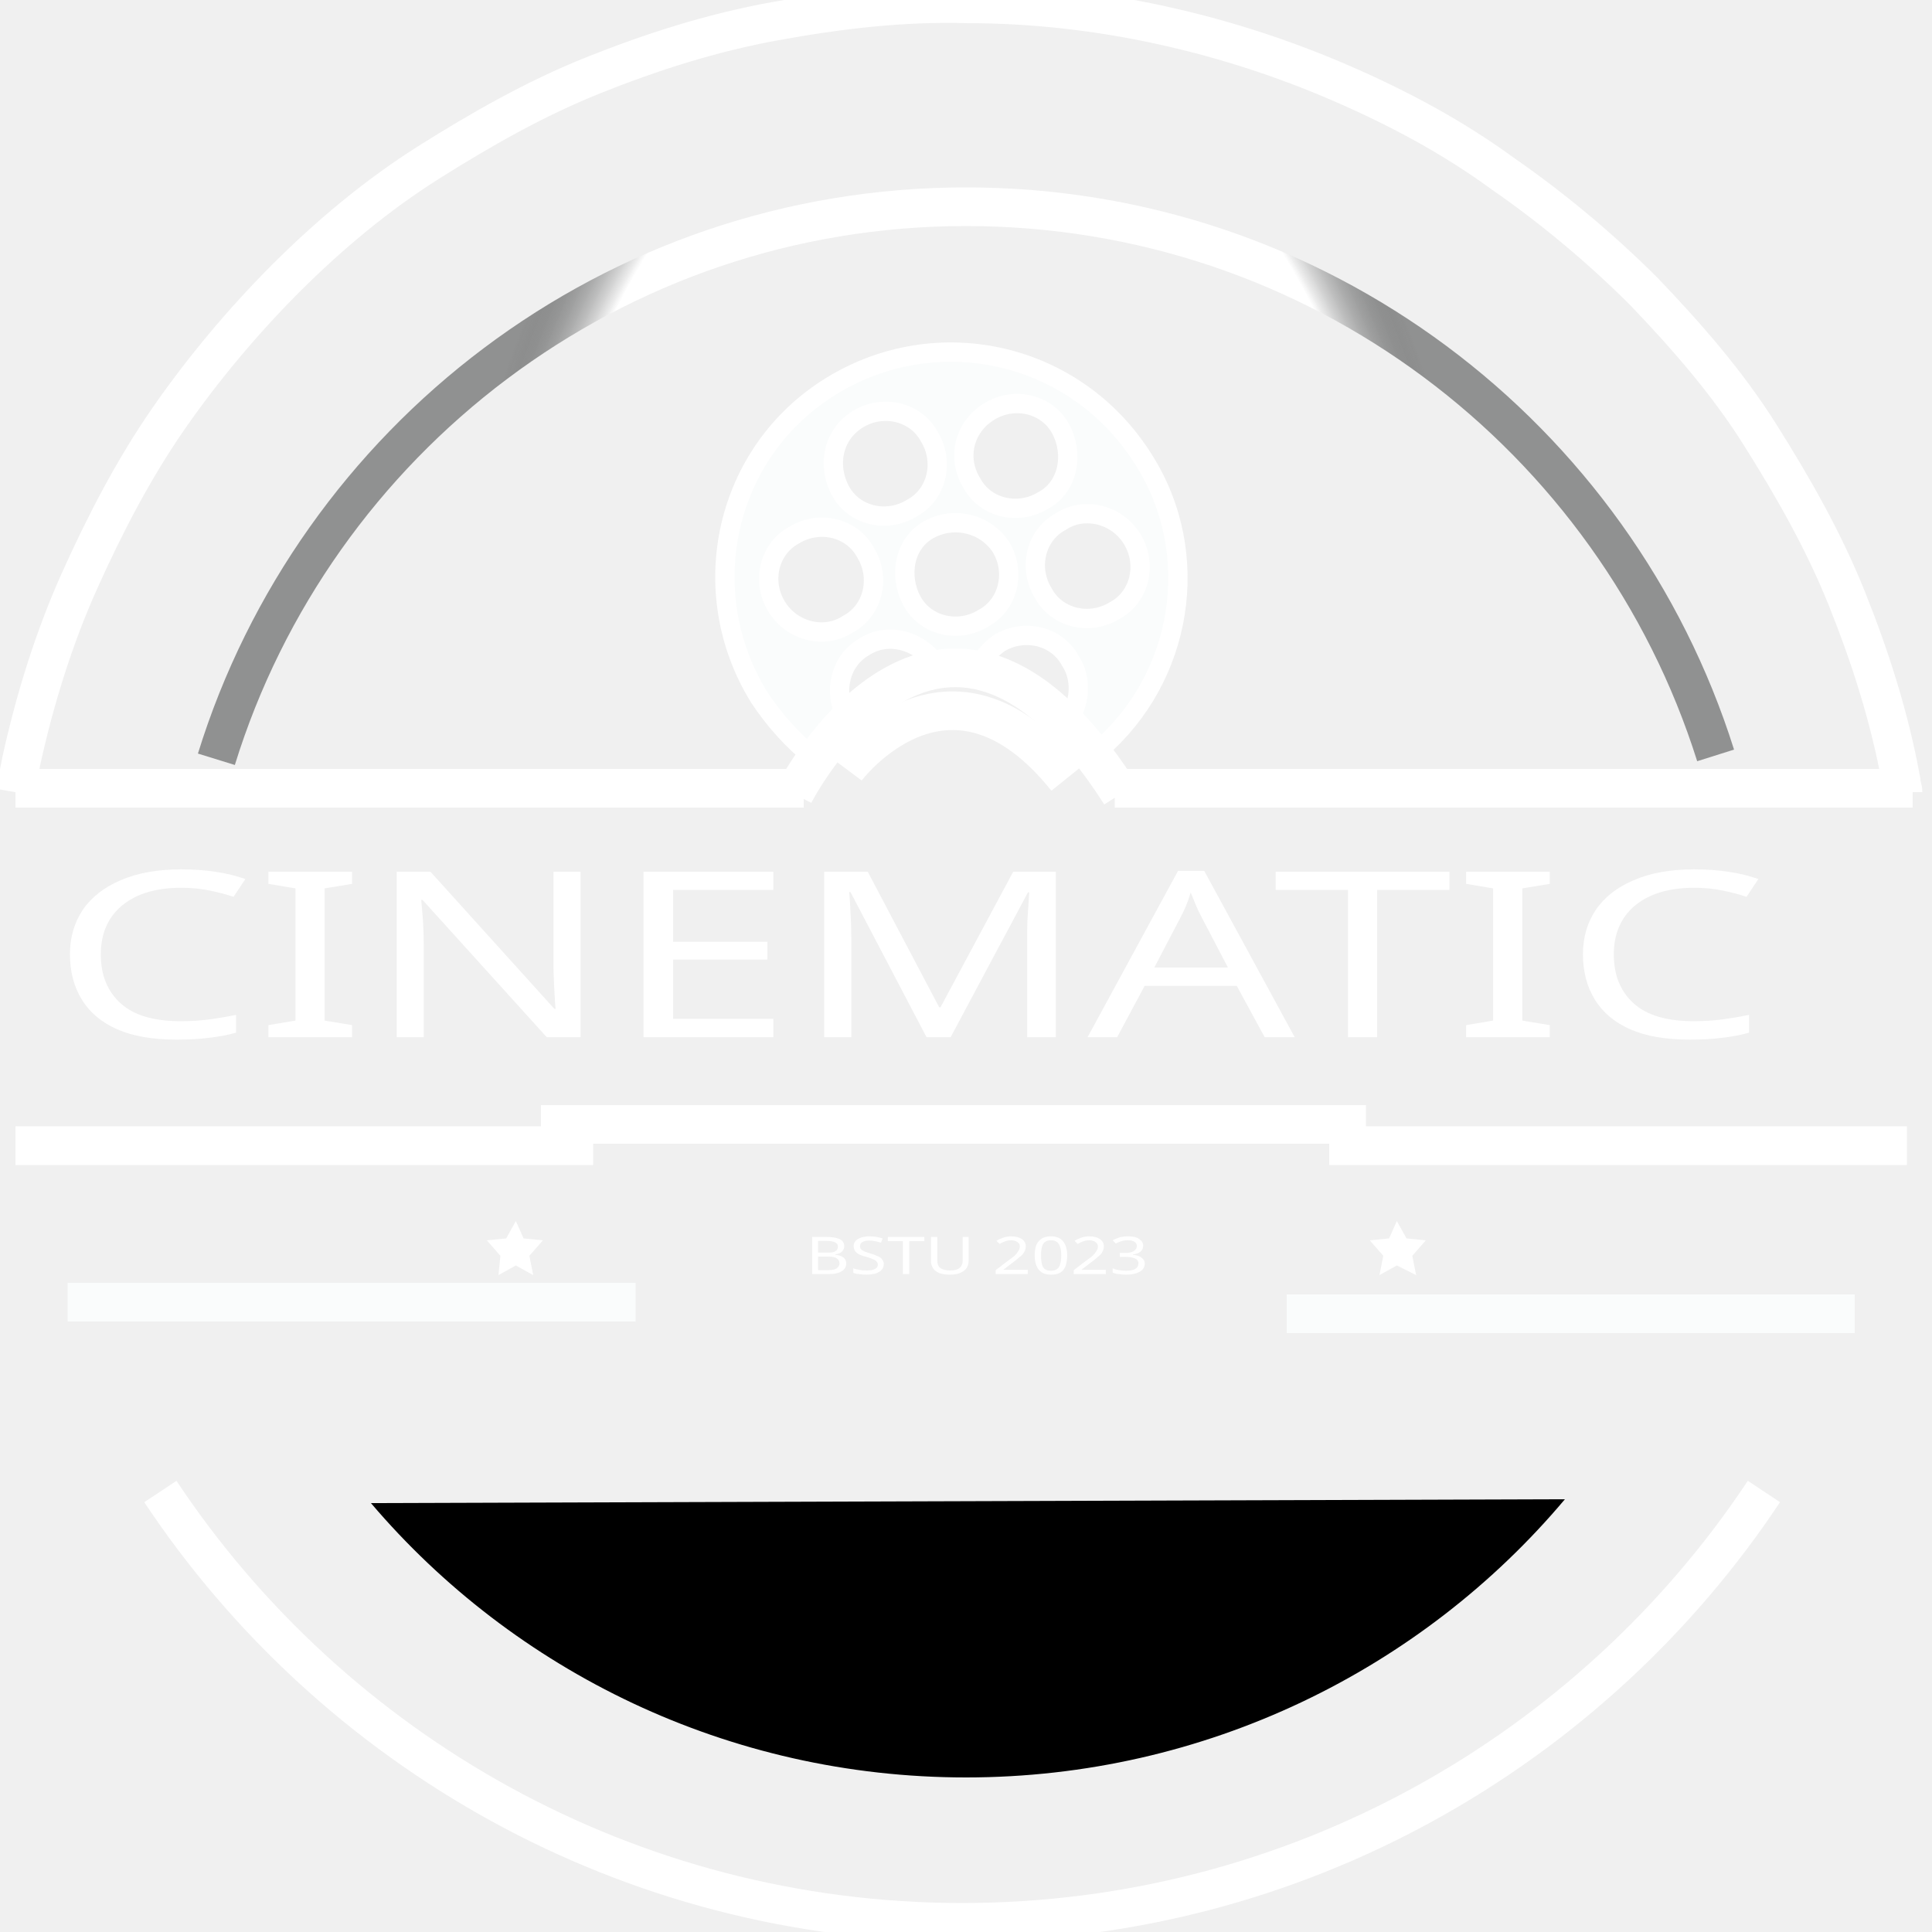
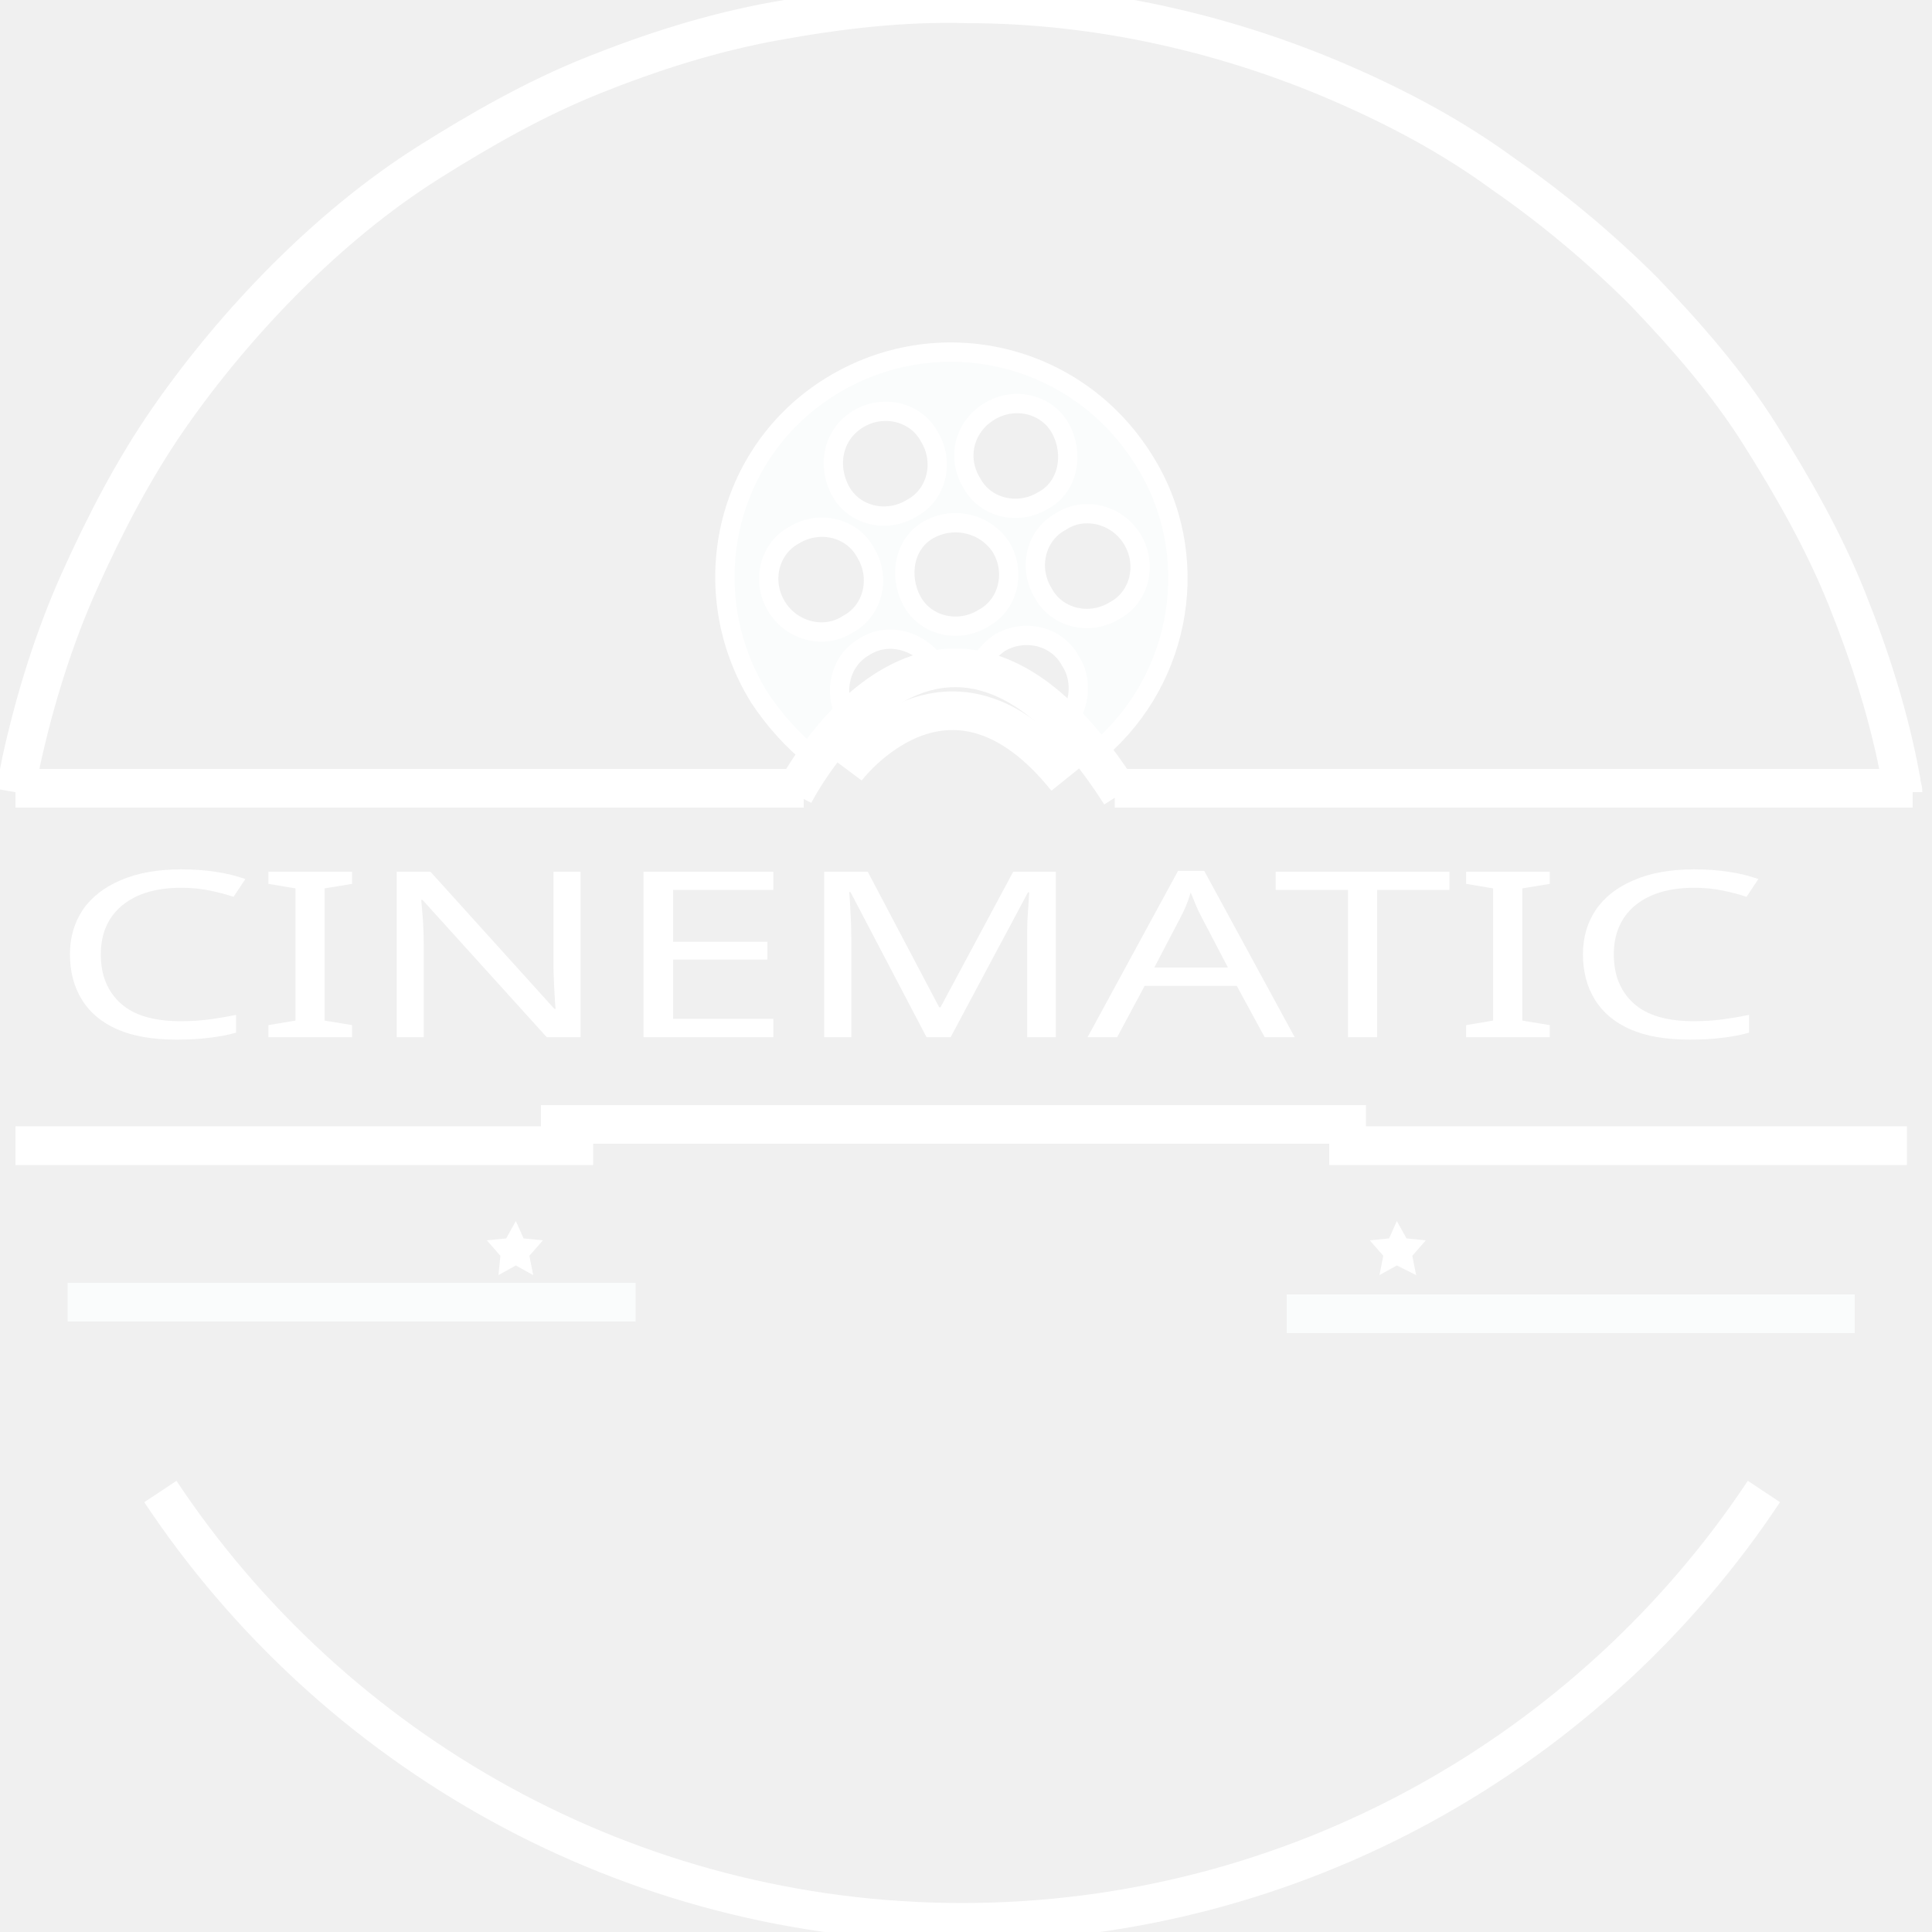
<svg xmlns="http://www.w3.org/2000/svg" version="1.1" x="0px" y="0px" viewBox="0 0 100 100" style="enable-background:new 0 0 100 100;" xml:space="preserve">
  <style type="text/css">
	.st0{display:none;}
	.st1{display:inline;stroke:#000000;stroke-miterlimit:10;}
	.st2{fill:none;stroke:#FFFFFF;stroke-width:2;stroke-miterlimit:10;}
	.st3{fill:#FFFFFF;}
	.st4{font-family:'ROBO';}
	.st5{font-size:12.007px;}
	.st6{fill:none;stroke:#FAFCFC;stroke-width:2;}
	.st7{fill:#FAFCFC;stroke:#FFFFFF;stroke-width:1;stroke-miterlimit:10;} 
	.st10{fill:none;stroke:url(#SVGID_3_);stroke-width:2;stroke-miterlimit:10;} 
	.st11{font-family:'Molot';}
	.st12{font-size:2.687px;}
	.st13{fill:none;}
	
</style>
  <g id="Слой_1">
    <line class="st2" x1="30.7" y1="59.3" x2="0.8" y2="59.3" />
    <line class="st2" x1="28" y1="58.2" x2="70.7" y2="58.2" />
    <text transform="matrix(1.4002 0 0 1 2.5928 53.6855)" class="st3 st4 st5">CINEMATIC</text>
    <polygon class="st3" points="26.7,63.2 27.1,64.1 28.1,64.2 27.4,65 27.6,66 26.7,65.5 25.8,66 25.9,65 25.2,64.2 26.2,64.1  " />
    <polygon class="st3" points="72.3,63.2 72.8,64.1 73.8,64.2 73.1,65 73.3,66 72.3,65.5 71.4,66 71.6,65 70.9,64.2 71.9,64.1  " />
    <line class="st6" x1="3.5" y1="67.4" x2="32.9" y2="67.4" />
    <line class="st6" x1="66.6" y1="68" x2="96" y2="68" />
    <line class="st2" x1="98.7" y1="59.3" x2="68.8" y2="59.3" />
    <path class="st7" d="M42.1,39.2c0.5-0.7,1-1.4,1.7-2.1c-0.7-1.3-0.3-2.9,0.9-3.6c1.2-0.8,2.8-0.4,3.7,0.8c0.7-0.2,1.5-0.2,2.4,0   c0.2-0.4,0.5-0.7,0.9-1c1.3-0.8,3-0.4,3.7,0.9c0.6,0.9,0.5,2.1,0,2.9c0.5,0.5,1,1.1,1.5,1.7c4.3-3.7,5.4-10.1,2.3-15   C55.7,18.2,48.5,16.6,43,20c-5.5,3.4-7.1,10.6-3.7,16.1C40.1,37.3,41,38.3,42.1,39.2z M46.6,29.3L46.6,29.3   C46.6,29.3,46.6,29.3,46.6,29.3C46.6,29.3,46.6,29.3,46.6,29.3L46.6,29.3z M58.6,27.9c0.8,1.3,0.4,3-0.9,3.7   c-1.3,0.8-3,0.4-3.7-0.9c-0.8-1.3-0.4-3,0.9-3.7C56.1,26.2,57.8,26.6,58.6,27.9z M51.2,21.3c1.3-0.8,3-0.4,3.7,0.9s0.4,3-0.9,3.7   c-1.3,0.8-3,0.4-3.7-0.9C49.5,23.7,49.9,22.1,51.2,21.3z M51.8,28.3c0.8,1.3,0.4,3-0.9,3.7c-1.3,0.8-3,0.4-3.7-0.9s-0.4-3,0.9-3.7   S51,27.1,51.8,28.3z M44.4,21.7c1.3-0.8,3-0.4,3.7,0.9c0.8,1.3,0.4,3-0.9,3.7c-1.3,0.8-3,0.4-3.7-0.9S43.1,22.5,44.4,21.7z    M40.2,31.4c-0.8-1.3-0.4-3,0.9-3.7c1.3-0.8,3-0.4,3.7,0.9c0.8,1.3,0.4,3-0.9,3.7C42.7,33.1,41,32.7,40.2,31.4z" />
    <path class="st2" d="M41.1,41.1c0,0,7.5-14.7,16.9,0" />
    <path class="st2" d="M43.8,39.8c0,0,5.3-7.1,11.4,0.5" />
    <line class="st2" x1="41.6" y1="40.8" x2="0.8" y2="40.8" />
    <line class="st2" x1="57.7" y1="40.8" x2="99" y2="40.8" />
    <path class="st2" d="M0.8,41c0.1-0.6,0.2-1.1,0.3-1.6c0.7-3.2,1.7-6.4,3-9.3s2.8-5.8,4.6-8.4s3.9-5.1,6.1-7.3s4.7-4.3,7.4-6   s5.5-3.3,8.5-4.5s6.1-2.2,9.4-2.8s6.6-1,10-0.9c3.4,0,6.8,0.4,10,1.1c3.2,0.7,6.3,1.7,9.3,3c3,1.3,5.8,2.8,8.4,4.7   c2.6,1.8,5.1,3.9,7.3,6.1c2.2,2.3,4.3,4.7,6,7.4s3.3,5.5,4.5,8.5c1.2,3,2.2,6.1,2.8,9.4c0,0.2,0.1,0.4,0.1,0.6" />
    <path class="st2" d="M91.3,77.2c-8.9,13.4-24.2,22.3-41.5,22.3c-17.3,0-32.6-8.9-41.5-22.3" />
-     <g>
-       <radialGradient id="SVGID_1_" cx="50.048" cy="84.879" r="17.535" gradientTransform="matrix(1 0 0 1.5 0 0)" gradientUnits="userSpaceOnUse">
-         <stop offset="0.724" style="stop-color:#FFFFFF" />
-         <stop offset="0.916" style="stop-color:#000202;stop-opacity:0.3" />
-       </radialGradient>
-       <path class="st8" d="M74.1,80.2c-6.4,5.7-14.8,9.2-24,9.2c-9.3,0-17.7-3.5-24-9.2" />
-     </g>
-     <radialGradient id="SVGID_2_" cx="50.096" cy="84.873" r="22.724" gradientTransform="matrix(1 0 0 1.5 0 0)" gradientUnits="userSpaceOnUse">
-       <stop offset="0.805" style="stop-color:#FFFFFF" />
-       <stop offset="0.927" style="stop-color:#000202;stop-opacity:0.4" />
-     </radialGradient>
-     <path class="st9" d="M81,77.6C73.6,86.4,62.4,92,50,92c-12.3,0-23.4-5.5-30.8-14.2" />
-     <radialGradient id="SVGID_3_" cx="49.951" cy="24.894" r="29.526" gradientTransform="matrix(1 0 0 1.7 0 0)" gradientUnits="userSpaceOnUse">
-       <stop offset="0.805" style="stop-color:#FFFFFF" />
-       <stop offset="0.927" style="stop-color:#000202;stop-opacity:0.4" />
-     </radialGradient>
-     <path class="st10" d="M11.2,39.3C16.3,22.8,31.7,10.7,50,10.7c18.2,0,33.6,11.9,38.8,28.4" />
-     <text transform="matrix(1.313 0 0 1 41.6875 65.9453)" class="st3 st11 st12">BSTU 2023</text>
-     <path id="SVGID_x5F_4_x5F_" class="st13" d="M11.2,38.3C16.3,21.8,31.7,9.7,50,9.7c18.2,0,33.6,11.9,38.8,28.4" />
  </g>
</svg>
